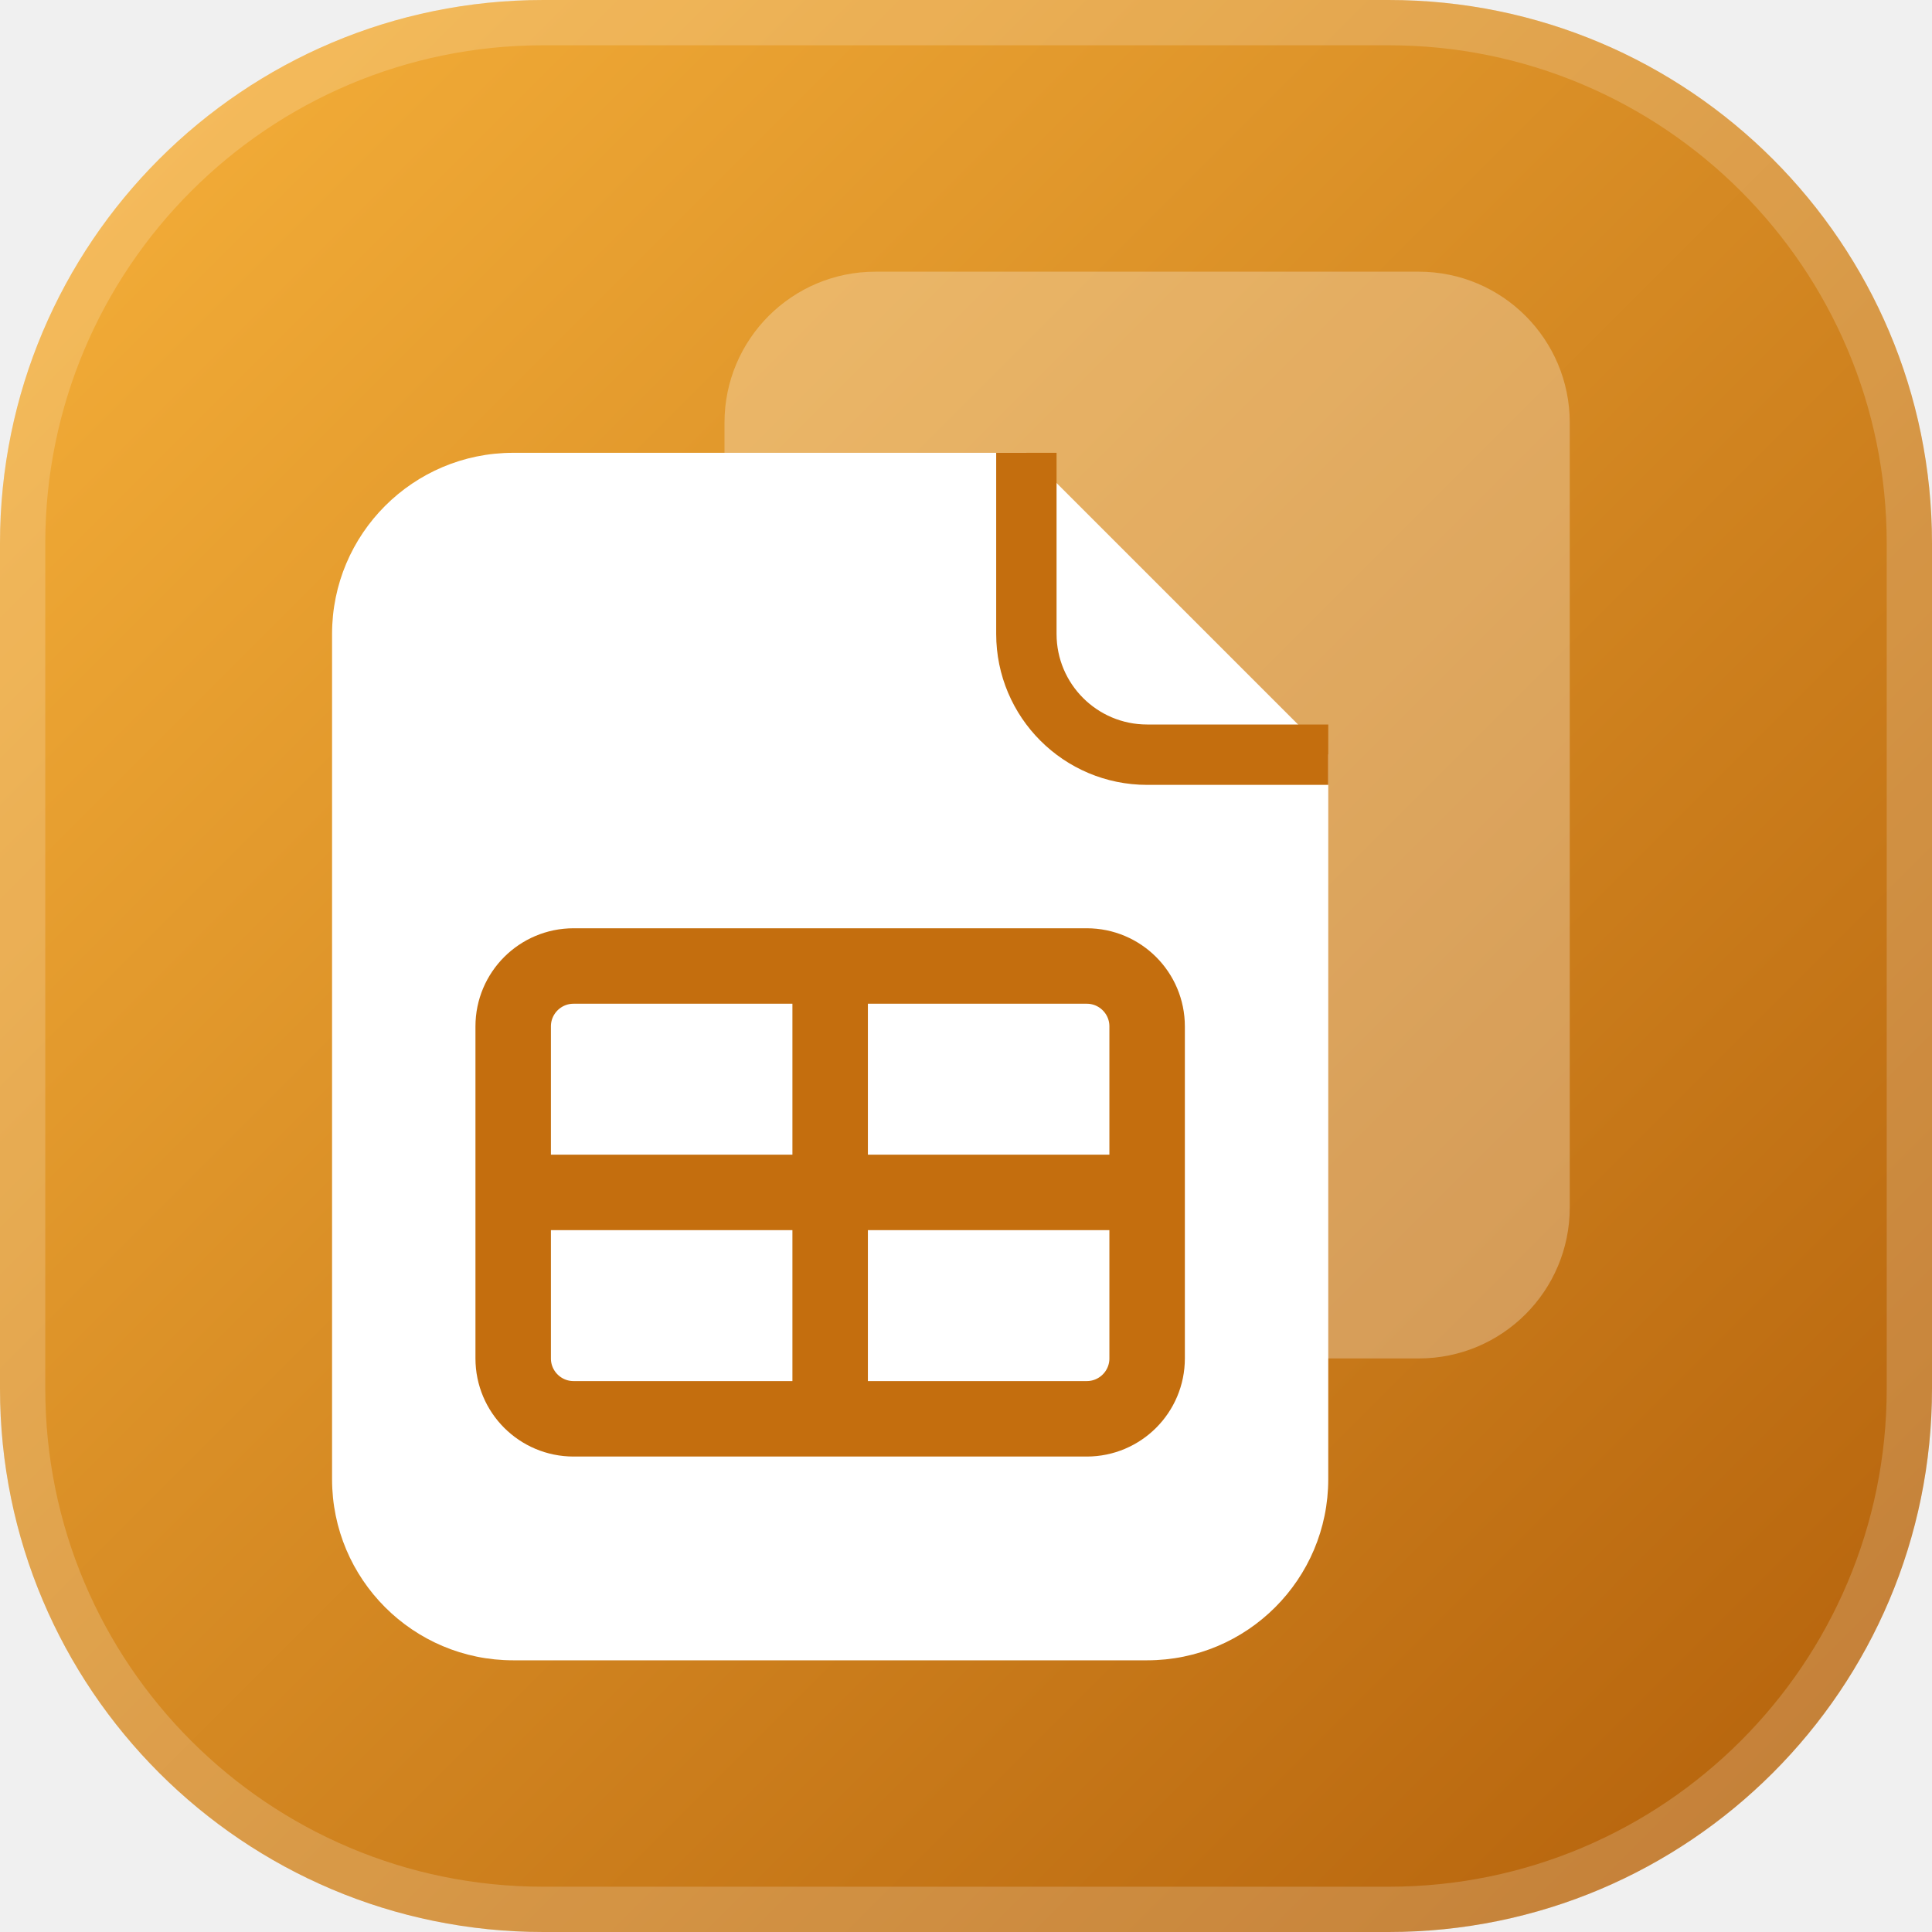
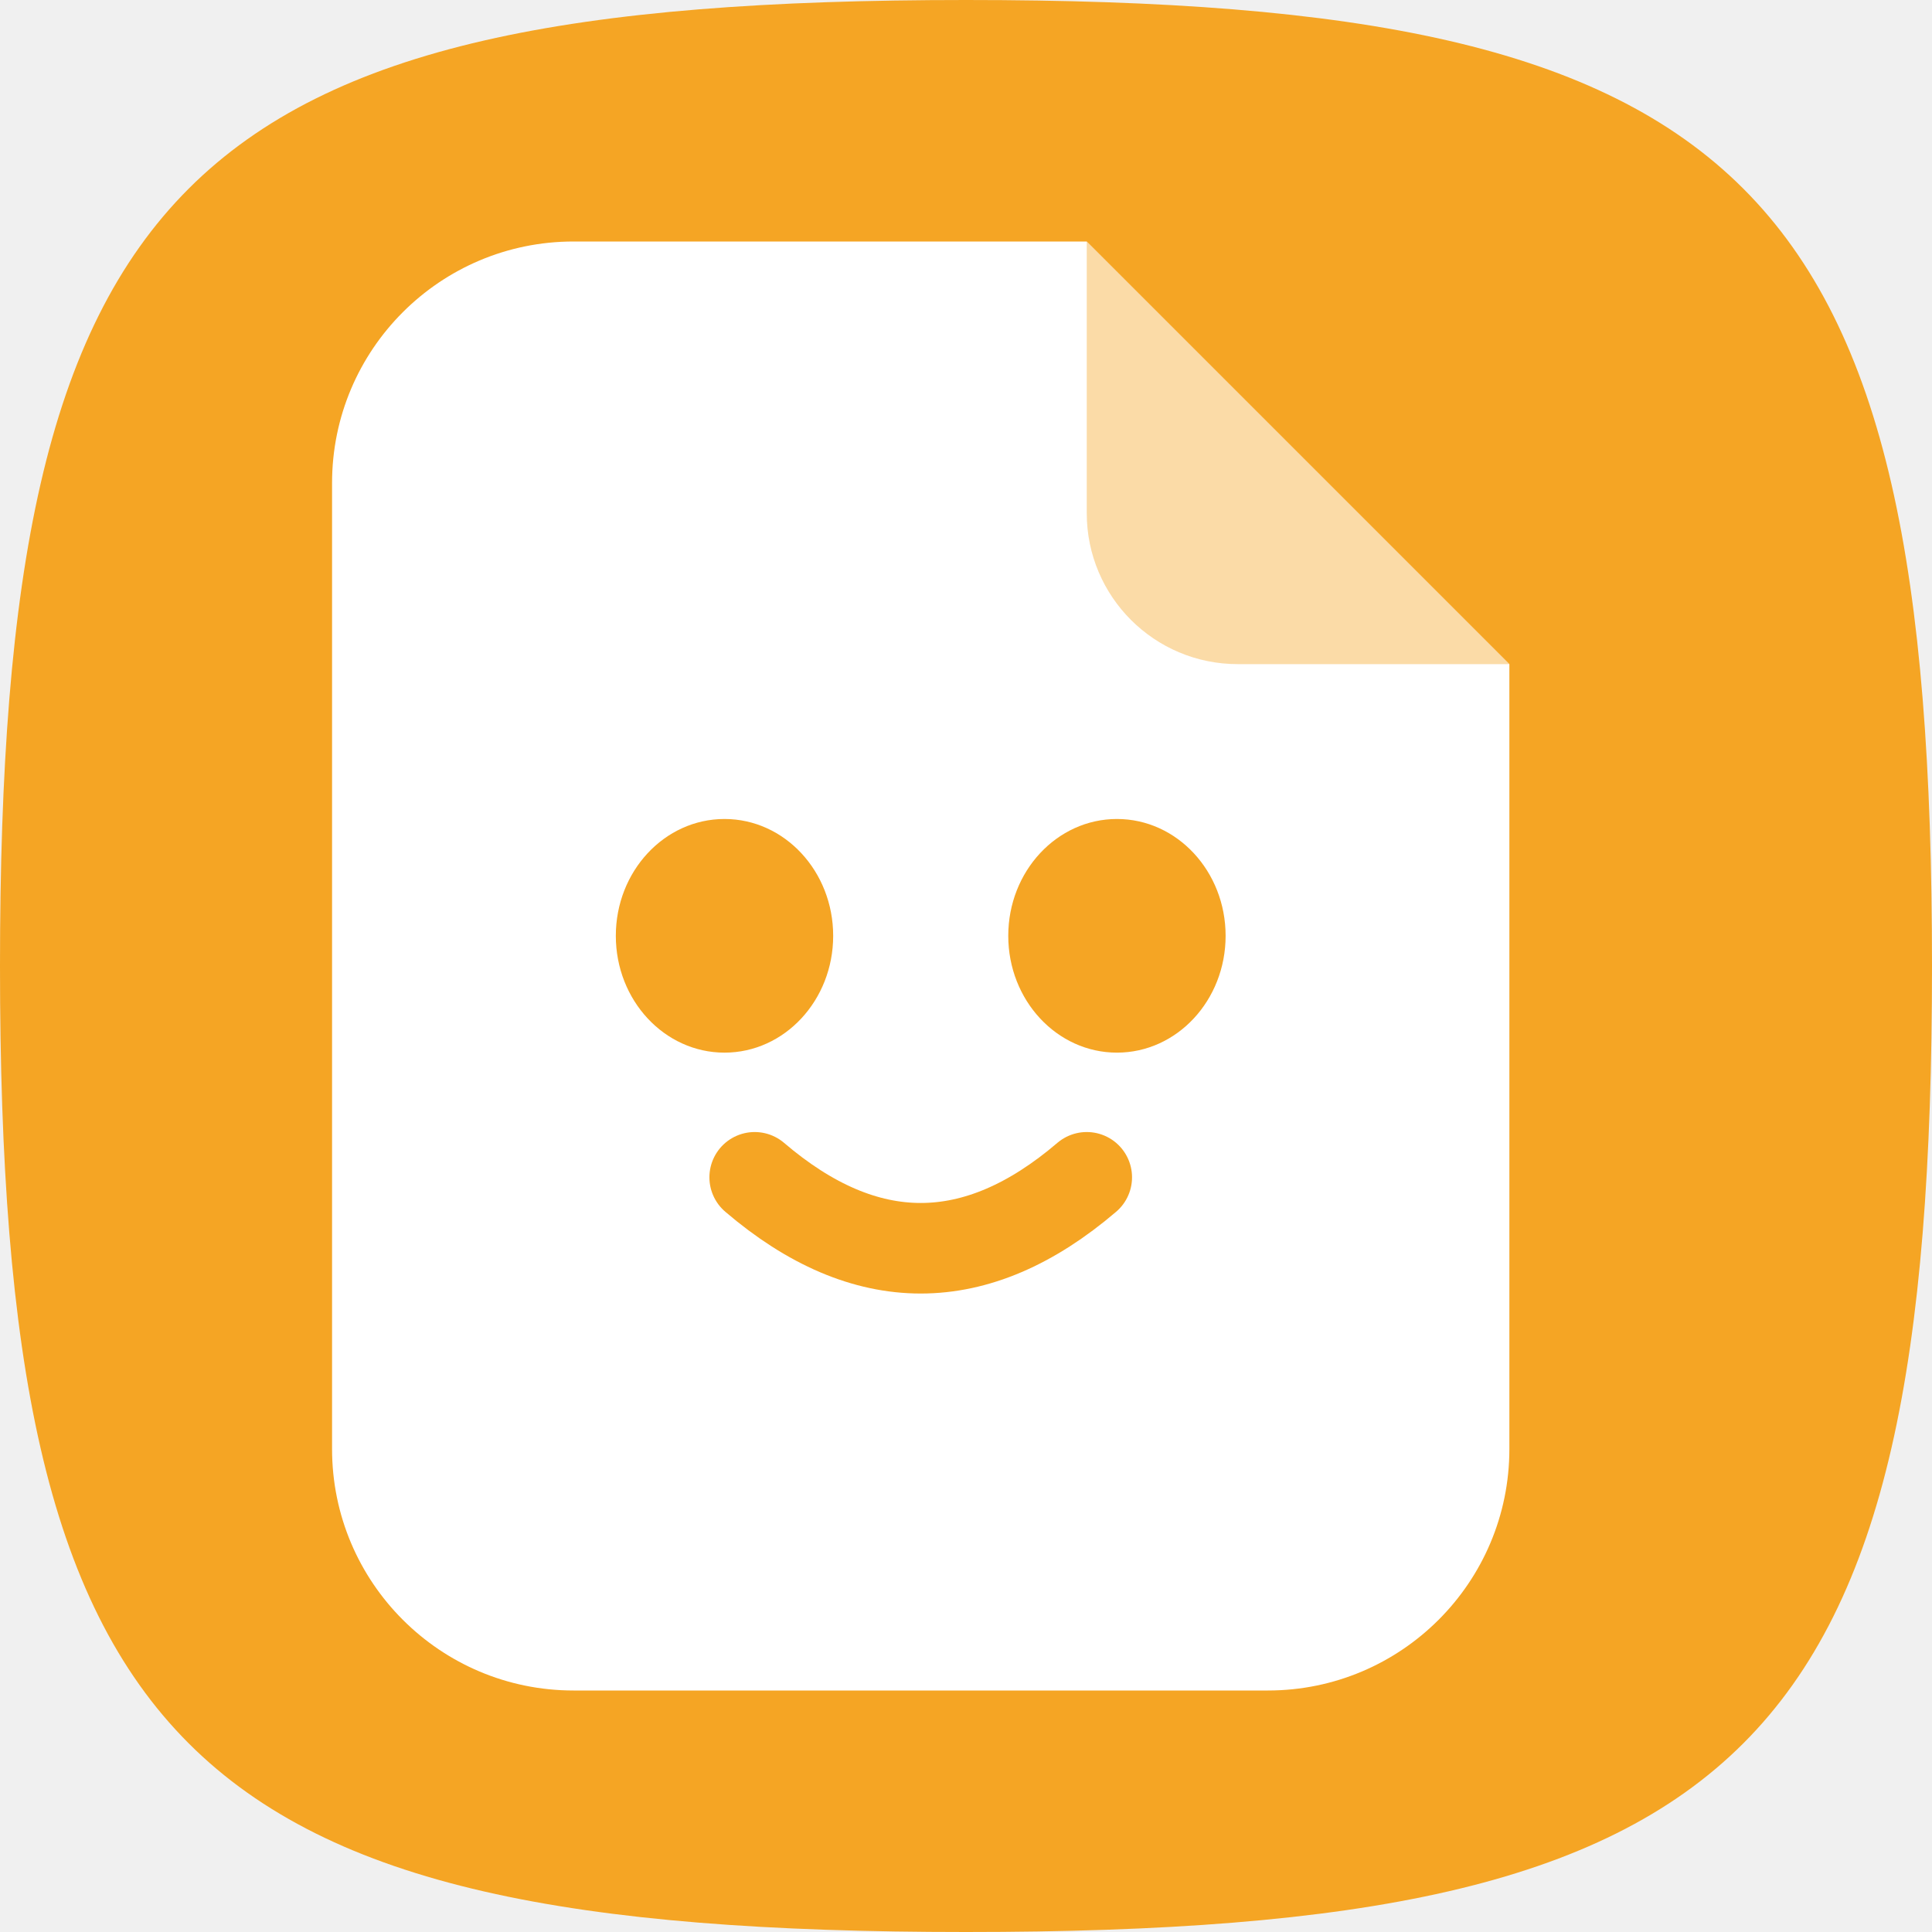
<svg xmlns="http://www.w3.org/2000/svg" viewBox="0 0 64 64" width="64" height="64" role="img" aria-label="Read documents">
-   <defs>
-     <linearGradient id="tile" x1="0" y1="0" x2="1" y2="1">
-       <stop offset="0" stop-color="#F7B23B" />
-       <stop offset="1" stop-color="#B25F0A" />
-     </linearGradient>
-   </defs>
-   <rect width="64" height="64" rx="18" fill="url(#tile)" />
-   <rect x="0.75" y="0.75" width="62.5" height="62.5" rx="17.25" fill="none" stroke="#FFFFFF" stroke-opacity="0.18" stroke-width="1.5" />
-   <rect x="24" y="9" width="28" height="36" rx="5" fill="#FFFFFF" fill-opacity="0.28" />
-   <path d="M17 15h17l10 10v24a6 6 0 0 1-6 6H17a6 6 0 0 1-6-6V21a6 6 0 0 1 6-6z" fill="#FFFFFF" />
-   <path d="M34 15v6a4 4 0 0 0 4 4h6" fill="none" stroke="#C46E0E" stroke-width="2" stroke-linejoin="round" />
-   <rect x="17" y="32" width="21" height="15" rx="2" fill="none" stroke="#C46E0E" stroke-width="2.5" />
-   <path d="M17 39.5h21M27.5 32v15" stroke="#C46E0E" stroke-width="2.5" />
+   <path d="M32 0C58 0 64 6 64 32S58 64 32 64 0 58 0 32 6 0 32 0Z" fill="#F5A524" />
+   <path d="M19 8h17l14 14v26a8 8 0 0 1-8 8H19a8 8 0 0 1-8-8V16a8 8 0 0 1 8-8z" fill="#FFFFFF" />
+   <path d="M36 8v9a5 5 0 0 0 5 5h9z" fill="#F5A524" fill-opacity="0.4" />
+   <ellipse cx="24.0" cy="31" rx="3.6" ry="3.87" fill="#F5A524" />
+   <ellipse cx="37.0" cy="31" rx="3.6" ry="3.87" fill="#F5A524" />
+   <path d="M25.0 39q5.5 4.7 11.0 0" fill="none" stroke="#F5A524" stroke-width="3" stroke-linecap="round" />
</svg>
